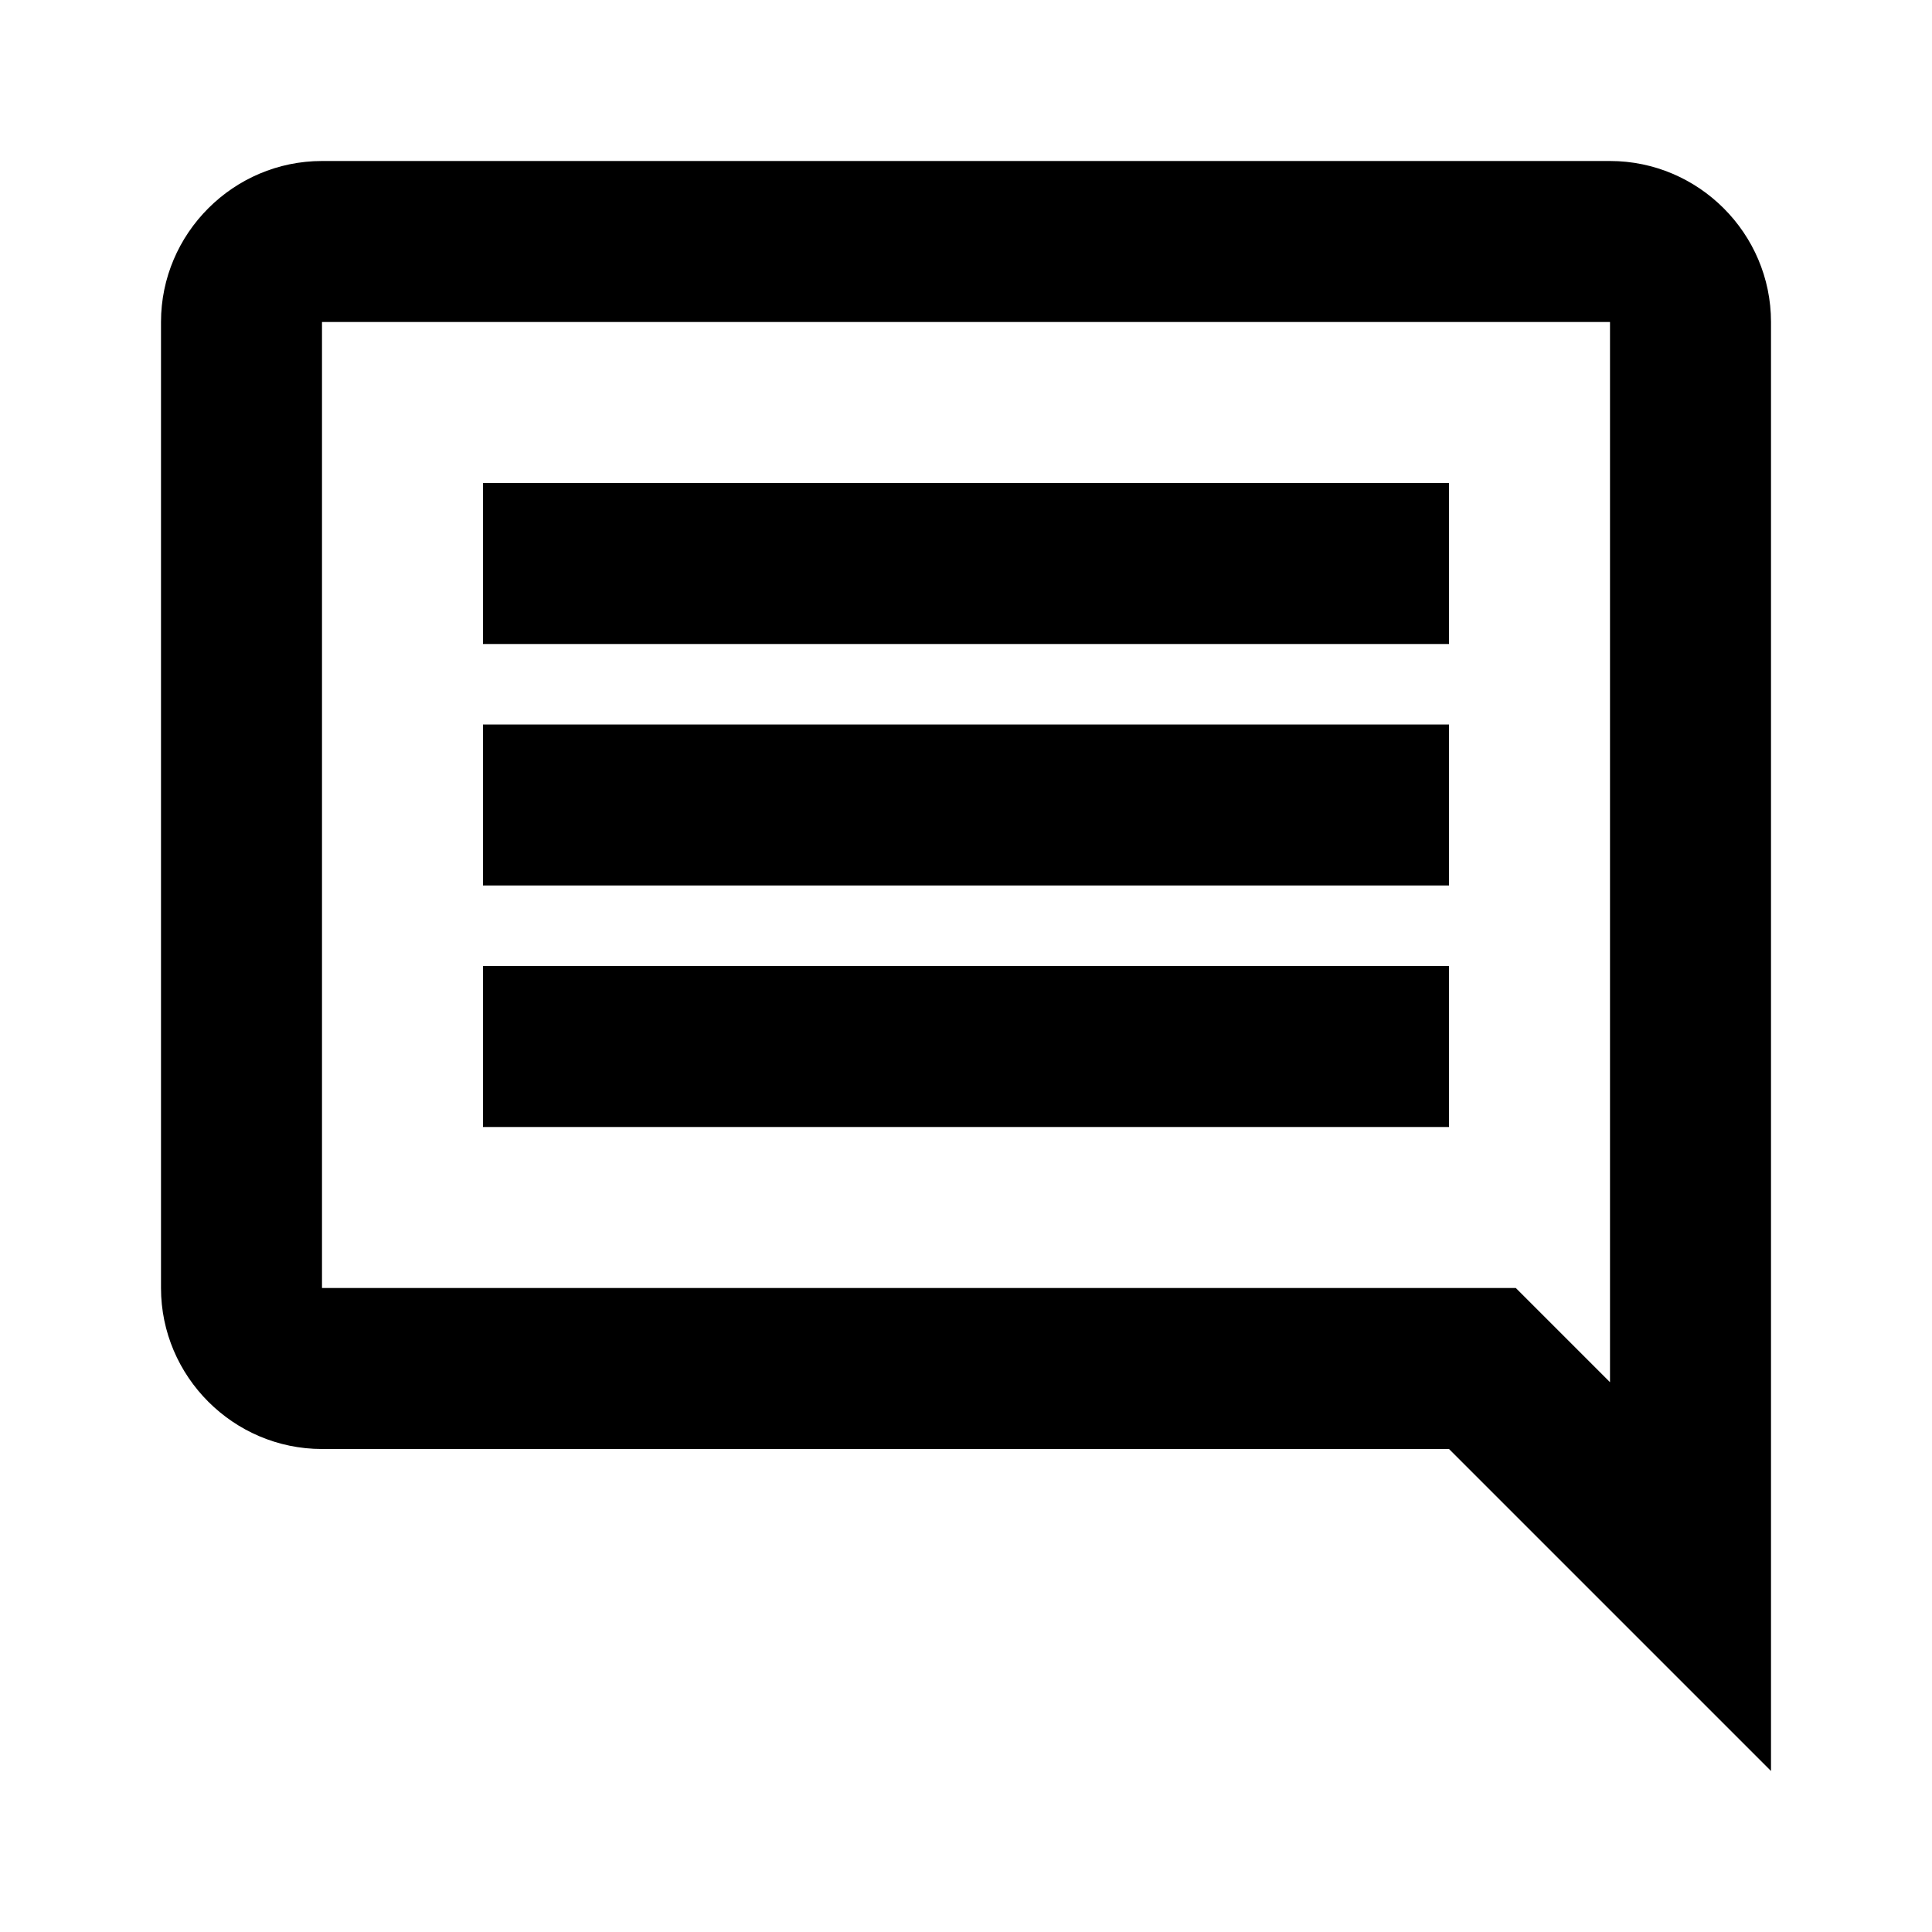
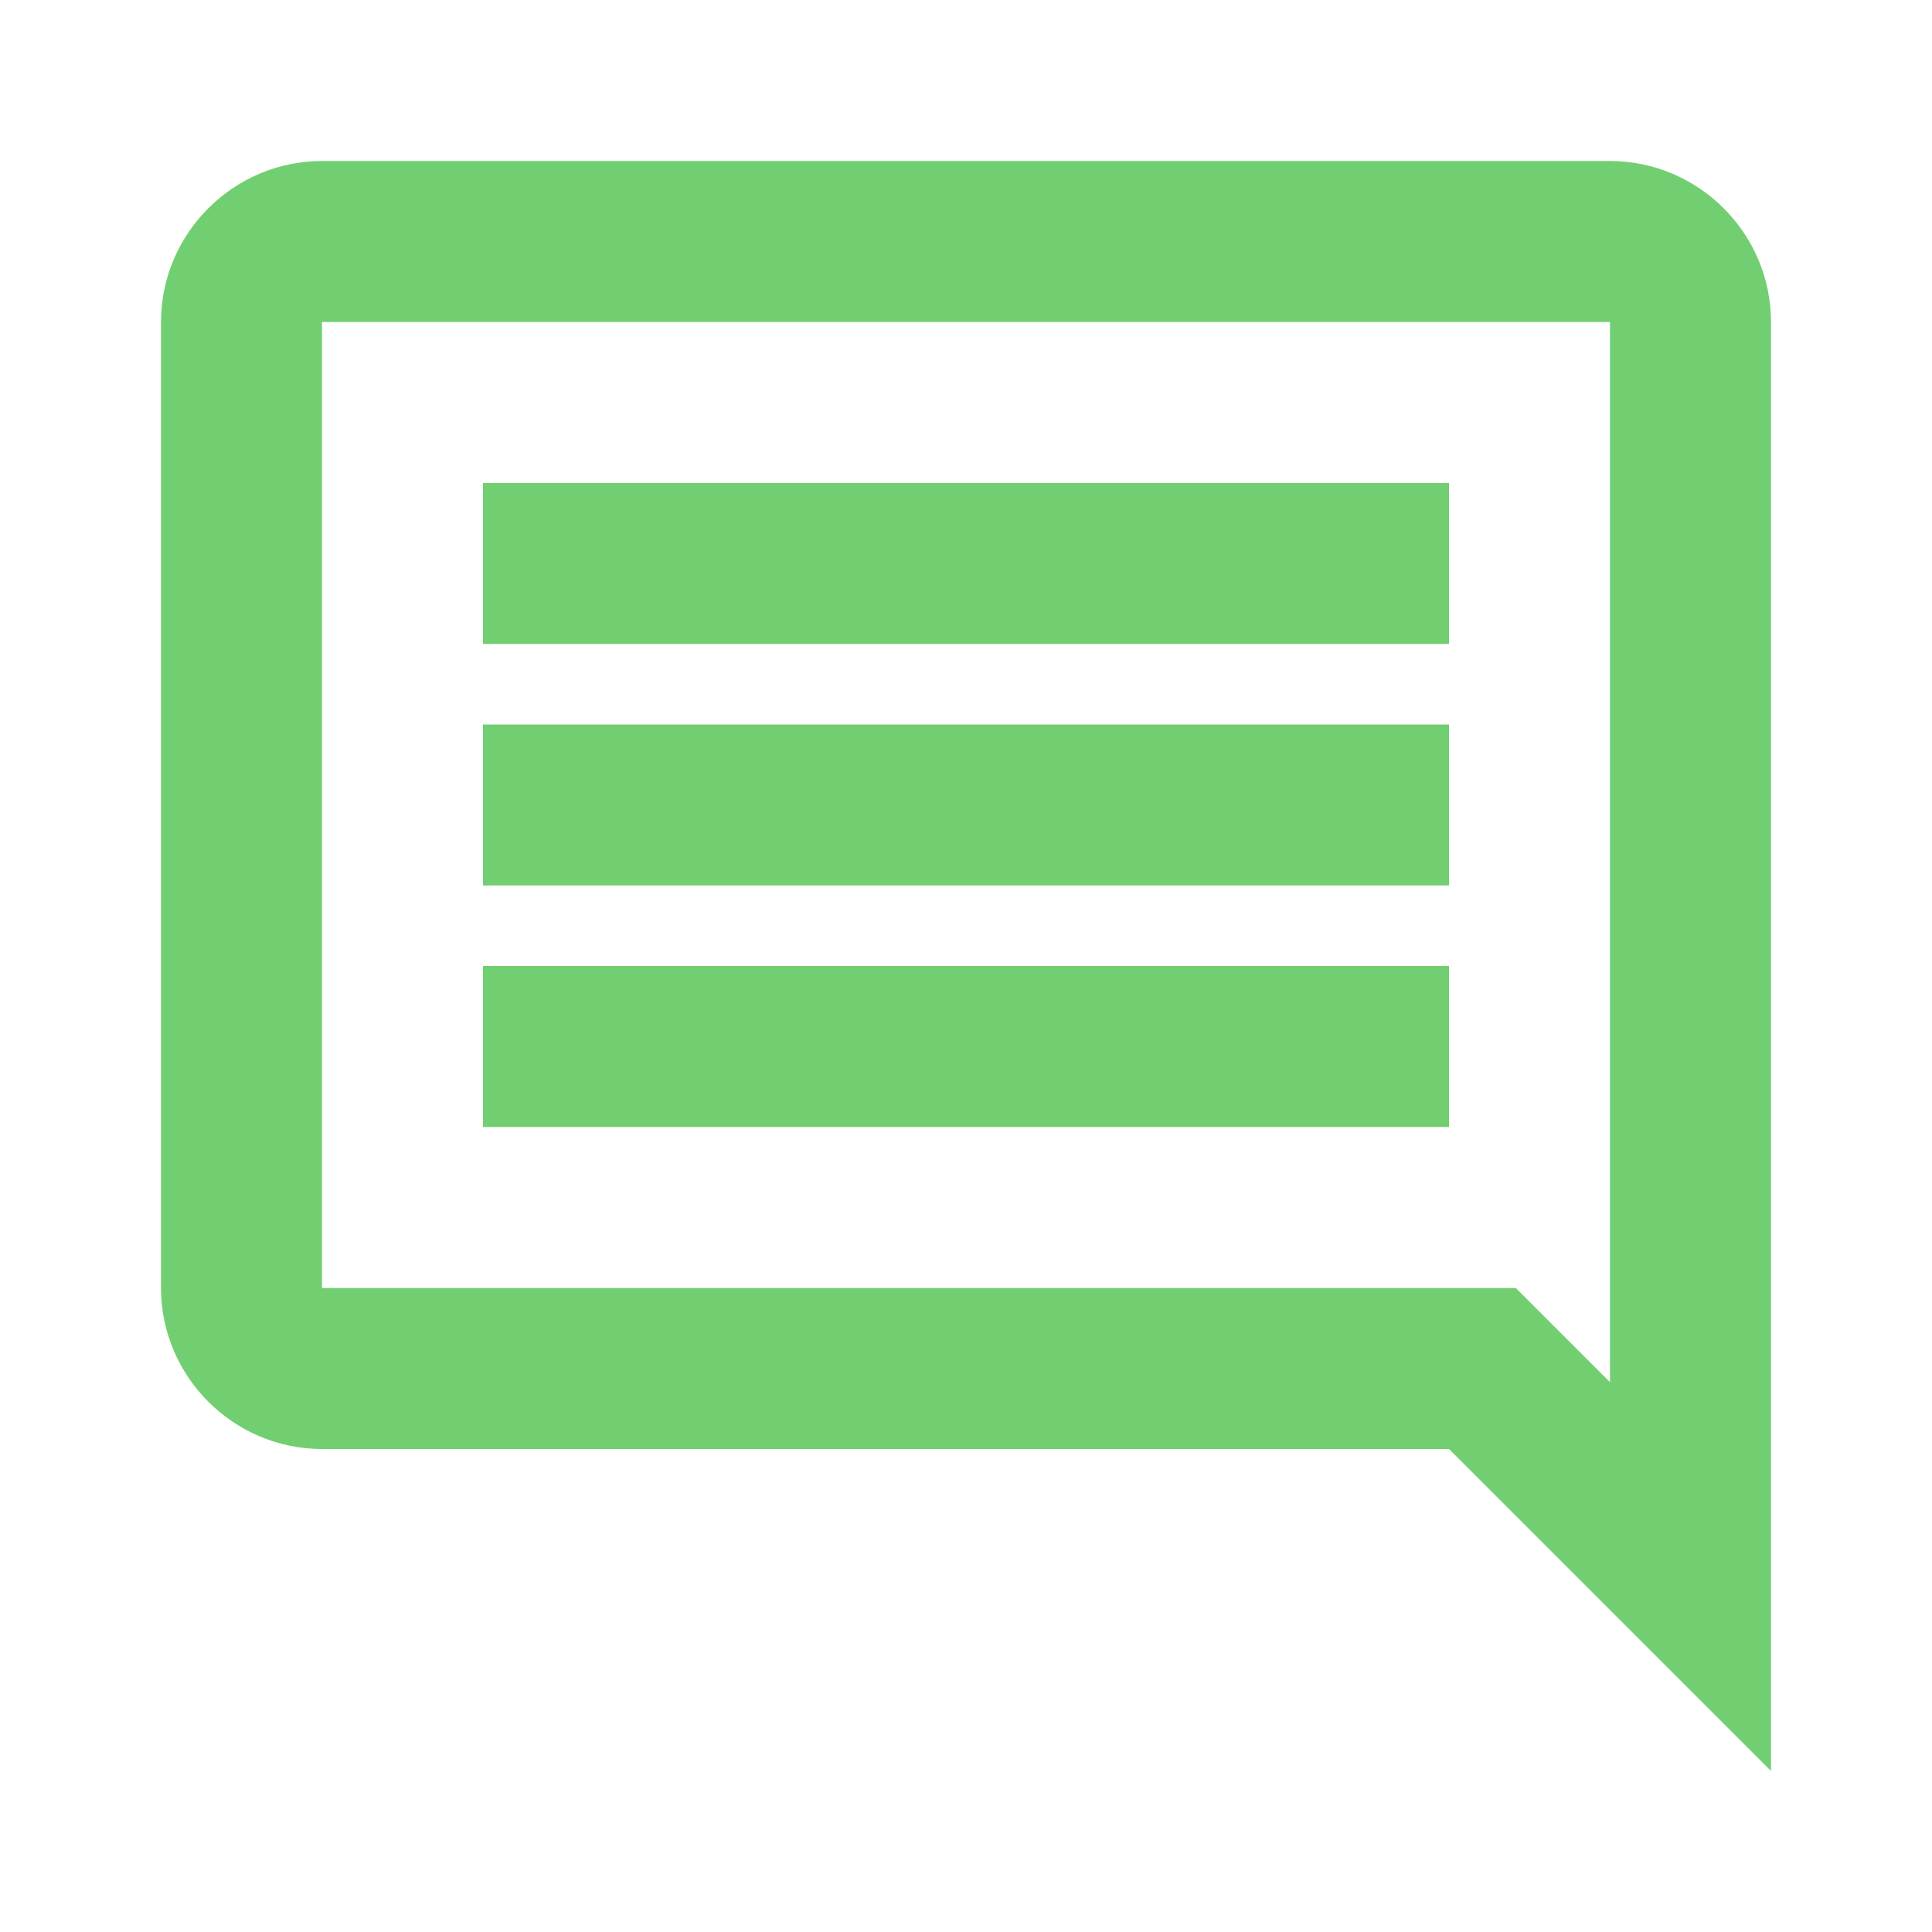
- <svg xmlns="http://www.w3.org/2000/svg" height="18px" viewBox="0 0 24 24" width="18px" fill="#000000">
+ <svg xmlns="http://www.w3.org/2000/svg" height="18px" viewBox="0 0 24 24" width="18px" fill="#71cf71">
  <path d="M0 0h24v24H0V0z" fill="none" />
  <path d="M20 4v13.17L18.83 16H4V4h16m0-2H4c-1.1 0-2 .9-2 2v12c0 1.1.9 2 2 2h14l4 4V4c0-1.1-.9-2-2-2zm-2 10H6v2h12v-2zm0-3H6v2h12V9zm0-3H6v2h12V6z" />
</svg>
